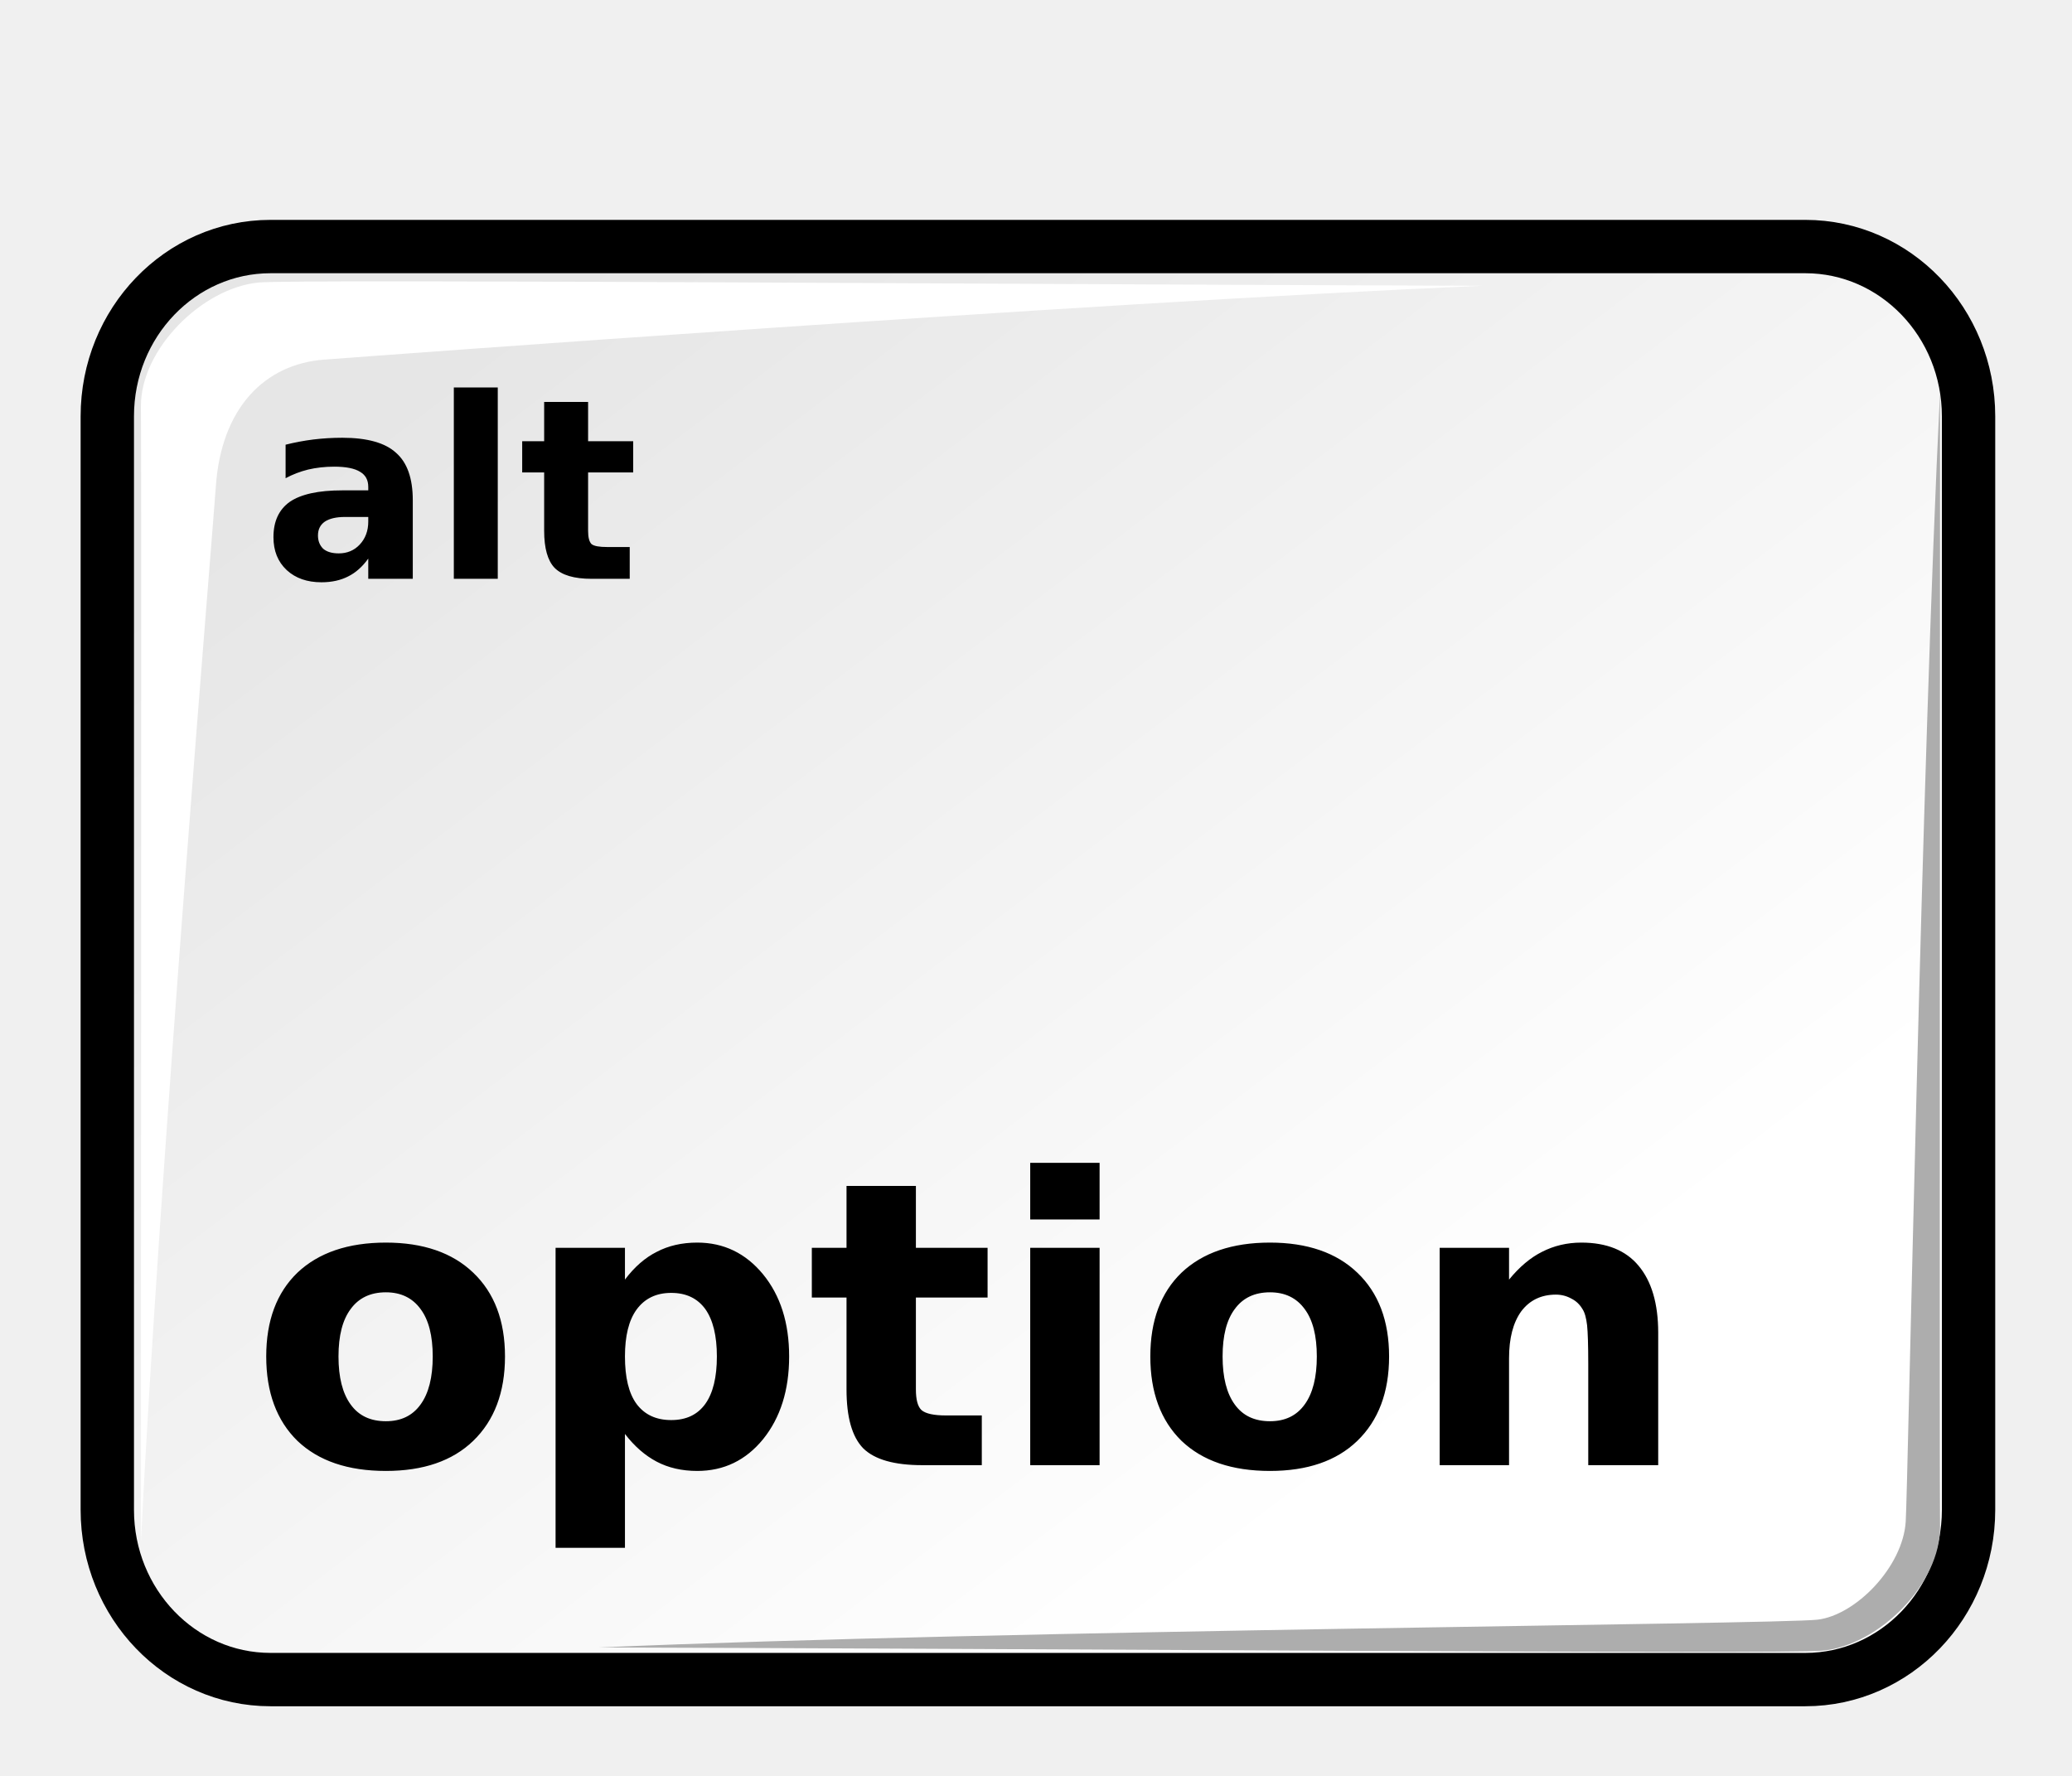
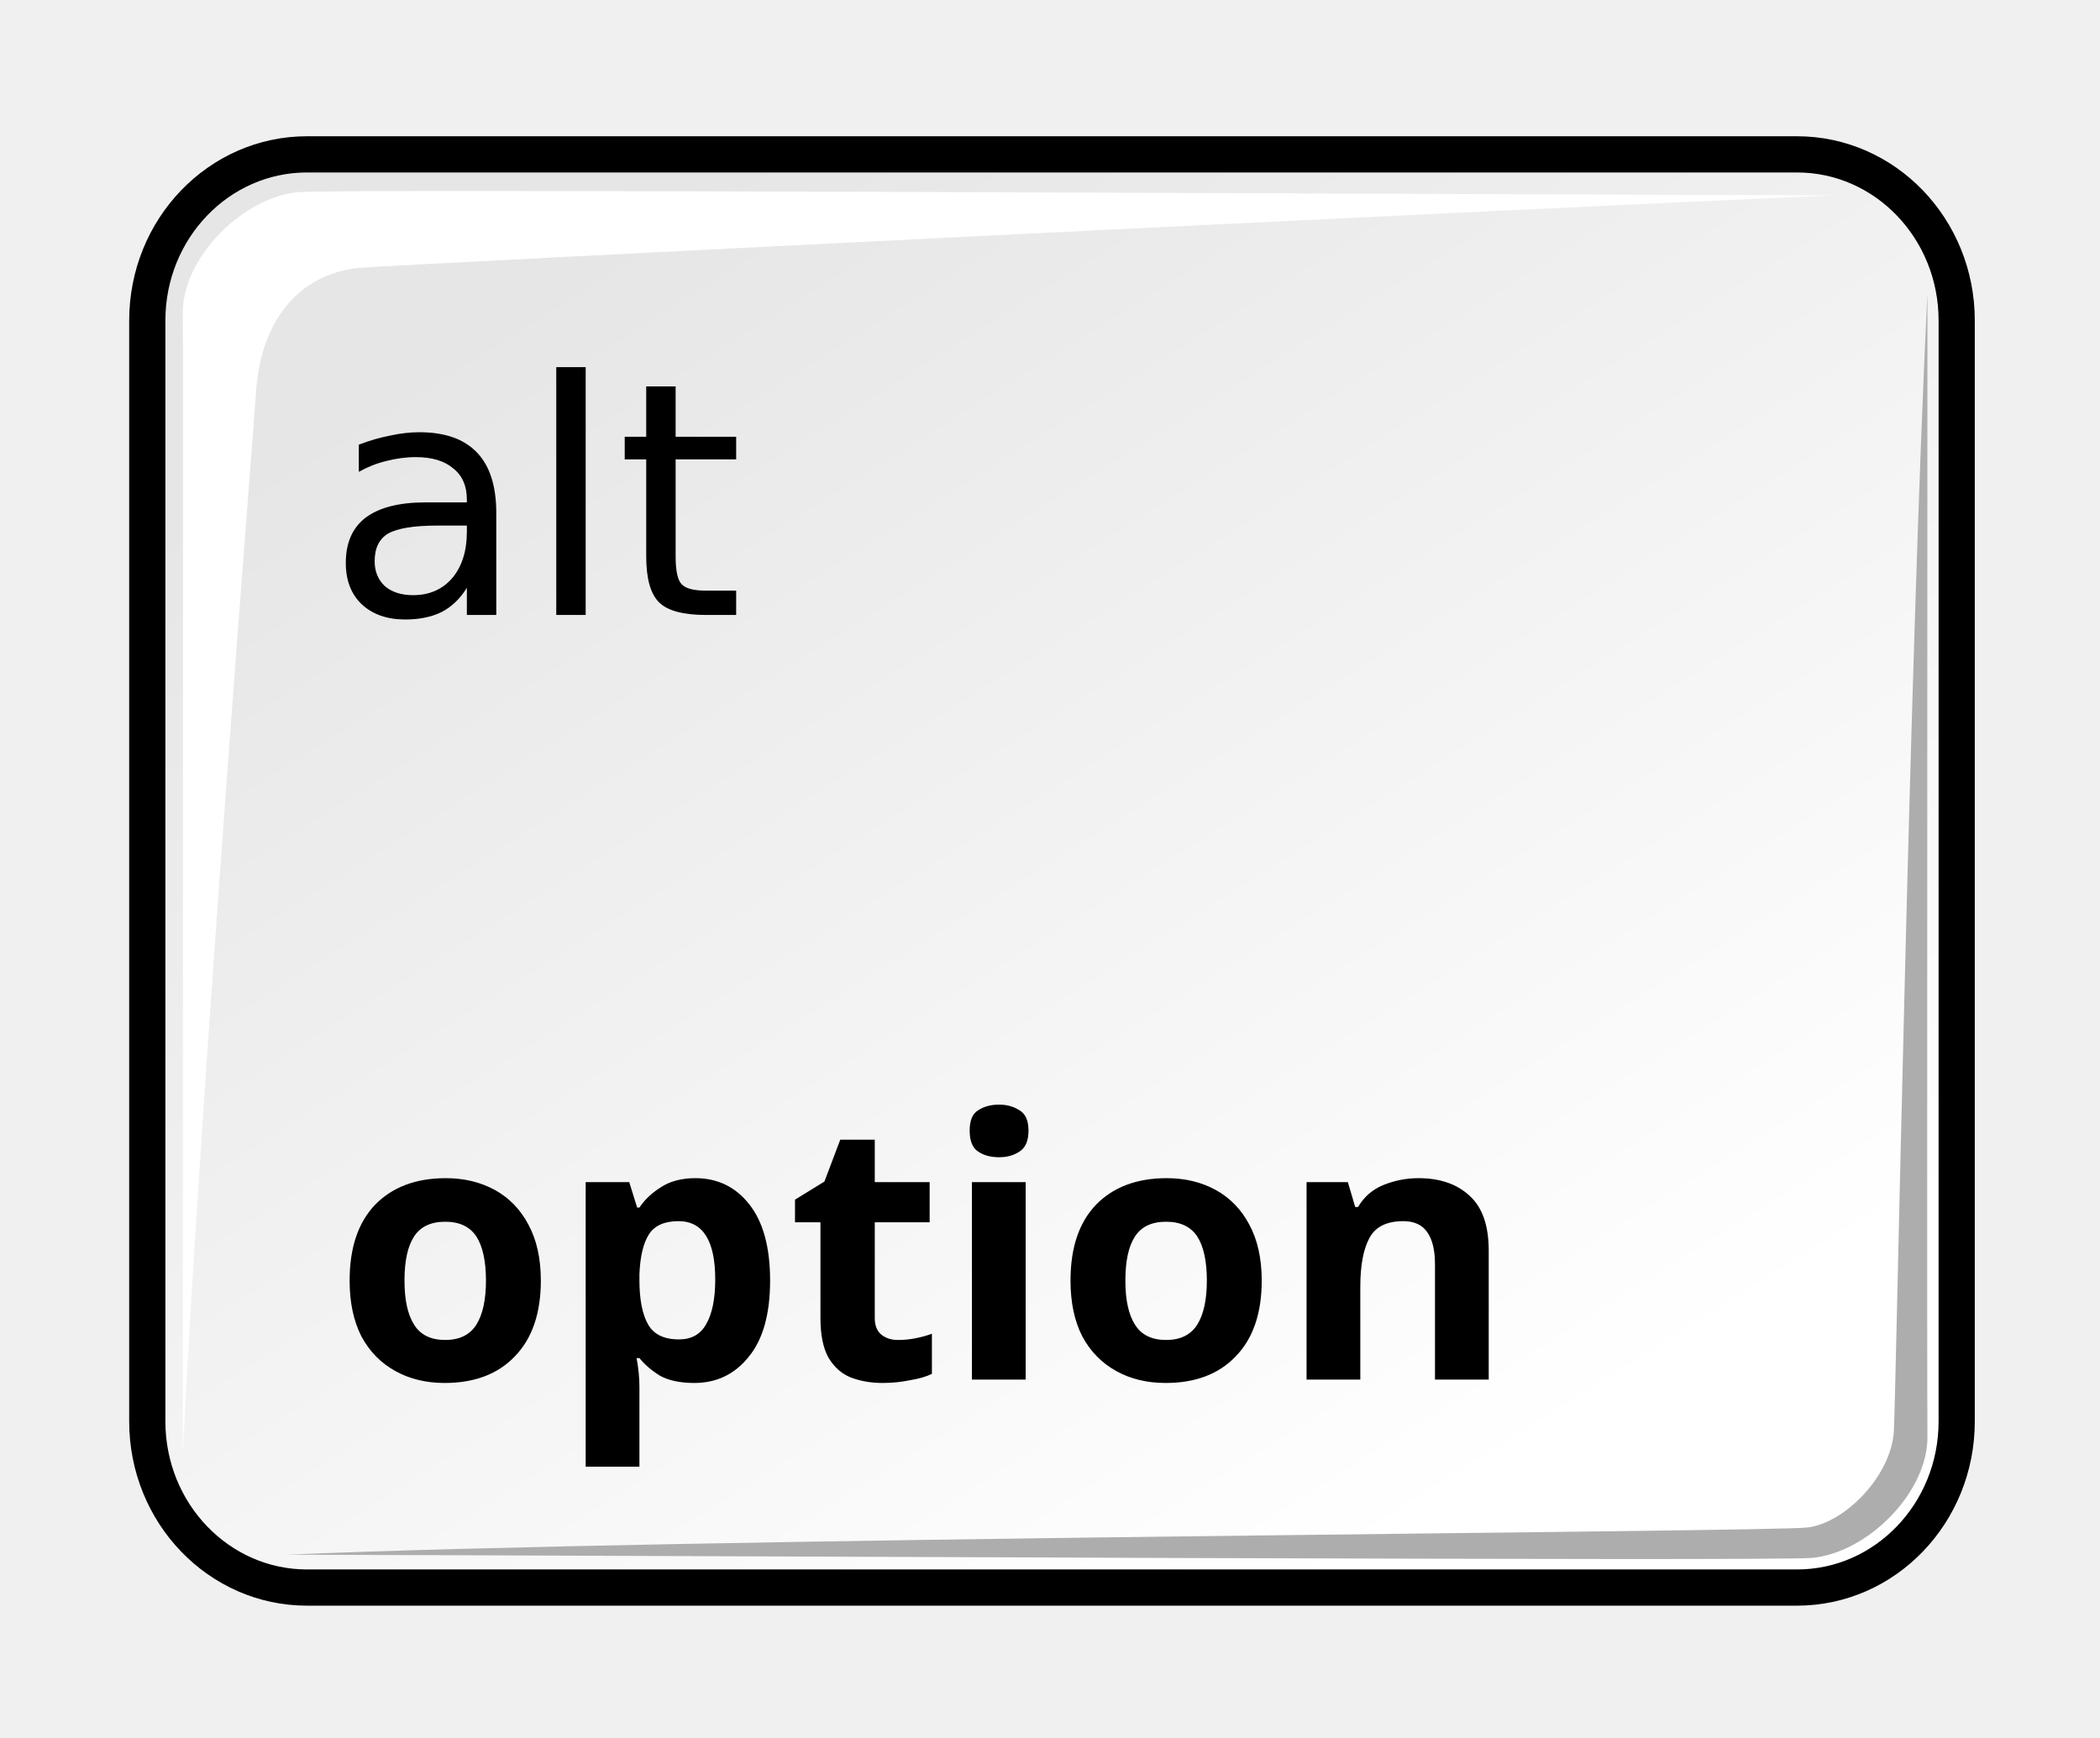
- <svg xmlns="http://www.w3.org/2000/svg" xmlns:xlink="http://www.w3.org/1999/xlink" width="56px" height="48px" id="svg1770" version="1.1">
+ <svg xmlns="http://www.w3.org/2000/svg" xmlns:xlink="http://www.w3.org/1999/xlink" id="svg1770" height="48" width="58" version="1.1">
  <defs id="defs3">
    <linearGradient id="linearGradient2103">
-       <stop id="stop2105" offset="0" style="stop-color:#e1e1e1;stop-opacity:1;" />
-       <stop id="stop2107" offset="1" style="stop-color:#a2a2a3;stop-opacity:1;" />
+       <stop style="stop-color:#ffffff;stop-opacity:1;" offset="0" id="stop2105" />
+       <stop style="stop-color:#e6e6e6;stop-opacity:1;" offset="1" id="stop2107" />
    </linearGradient>
    <linearGradient id="linearGradient2064">
-       <stop id="stop2066" offset="0" style="stop-color:#b2b2b2;stop-opacity:1;" />
-       <stop id="stop2068" offset="1" style="stop-color:#dcdcde;stop-opacity:1;" />
+       <stop style="stop-color:#b2b2b2;stop-opacity:1;" offset="0" id="stop2066" />
+       <stop style="stop-color:#dcdcde;stop-opacity:1;" offset="1" id="stop2068" />
    </linearGradient>
    <linearGradient id="linearGradient2052">
-       <stop id="stop2054" offset="0" style="stop-color:#aaaaaa;stop-opacity:1;" />
-       <stop id="stop2056" offset="1" style="stop-color:#c8c8ca;stop-opacity:1;" />
+       <stop style="stop-color:#aaaaaa;stop-opacity:1;" offset="0" id="stop2054" />
+       <stop style="stop-color:#c8c8ca;stop-opacity:1;" offset="1" id="stop2056" />
    </linearGradient>
    <linearGradient id="linearGradient1784">
-       <stop style="stop-color:#ffffff;stop-opacity:1;" offset="0" id="stop1785" />
-       <stop style="stop-color:#dcdcde;stop-opacity:1;" offset="1" id="stop1786" />
+       <stop id="stop1785" offset="0" style="stop-color:#ffffff;stop-opacity:1;" />
+       <stop id="stop1786" offset="1" style="stop-color:#dcdcde;stop-opacity:1;" />
    </linearGradient>
-     <linearGradient xlink:href="#linearGradient1784" id="linearGradient1789" gradientUnits="userSpaceOnUse" gradientTransform="matrix(1.593044,0,0,1.241206,-129.6924,-73.34169)" x1="250.054" y1="259.819" x2="511.689" y2="549.613" />
-     <linearGradient xlink:href="#linearGradient2052" id="linearGradient1794" gradientTransform="matrix(2.470094,0,0,0.404843,-5.695438,24.53693)" x1="205.673" y1="1468.668" x2="69.097" y2="1222.128" gradientUnits="userSpaceOnUse" />
-     <linearGradient xlink:href="#linearGradient2064" id="linearGradient1804" gradientTransform="matrix(0.493865,0,0,2.024845,-5.695438,24.53693)" x1="1390.407" y1="284.347" x2="1180.534" y2="65.462" gradientUnits="userSpaceOnUse" />
-     <linearGradient xlink:href="#linearGradient1784" id="linearGradient2083" gradientUnits="userSpaceOnUse" gradientTransform="matrix(1.593044,0,0,1.241206,-129.6924,-73.34169)" x1="250.054" y1="259.819" x2="511.689" y2="549.613" />
-     <linearGradient xlink:href="#linearGradient2052" id="linearGradient2085" gradientUnits="userSpaceOnUse" gradientTransform="matrix(2.470094,0,0,0.404843,-5.695438,24.53693)" x1="205.673" y1="1468.668" x2="69.097" y2="1222.128" />
-     <linearGradient xlink:href="#linearGradient2064" id="linearGradient2087" gradientUnits="userSpaceOnUse" gradientTransform="matrix(0.493865,0,0,2.024845,-5.695438,24.53693)" x1="1390.407" y1="284.347" x2="1180.534" y2="65.462" />
-     <linearGradient xlink:href="#linearGradient2064" id="linearGradient2094" gradientUnits="userSpaceOnUse" gradientTransform="matrix(0.02919086,0,0,0.119682,11.90859,7.804527)" x1="1390.407" y1="284.347" x2="1180.534" y2="65.462" />
-     <linearGradient xlink:href="#linearGradient2052" id="linearGradient2098" gradientUnits="userSpaceOnUse" gradientTransform="matrix(0.146,0,0,0.02392903,0.716466,7.804527)" x1="205.673" y1="1468.668" x2="69.097" y2="1222.128" />
-     <linearGradient xlink:href="#linearGradient2103" id="linearGradient2101" gradientUnits="userSpaceOnUse" gradientTransform="matrix(1.40967,0,0,1.098332,-8.853555,-5.868595)" x1="34.792" y1="42.567" x2="13.166" y2="15.033" />
-     <linearGradient xlink:href="#linearGradient2064" id="linearGradient9457" gradientUnits="userSpaceOnUse" gradientTransform="matrix(0.02919086,0,0,0.119682,11.90859,9.723532)" x1="1390.407" y1="284.347" x2="1180.534" y2="65.462" />
-     <linearGradient xlink:href="#linearGradient2052" id="linearGradient9461" gradientUnits="userSpaceOnUse" gradientTransform="matrix(0.146,0,0,0.02392903,0.716466,9.723532)" x1="205.673" y1="1468.668" x2="69.097" y2="1222.128" />
-     <linearGradient xlink:href="#linearGradient2103" id="linearGradient9464" gradientUnits="userSpaceOnUse" gradientTransform="matrix(1.40967,0,0,1.098332,-8.853555,-3.94959)" x1="34.792" y1="42.567" x2="13.166" y2="15.033" />
-     <linearGradient xlink:href="#linearGradient2103-1" id="linearGradient2728" gradientUnits="userSpaceOnUse" gradientTransform="matrix(1.135639,0,0,1.098332,-5.414986,-3.94959)" x1="34.792" y1="42.567" x2="13.166" y2="15.033" />
-     <linearGradient id="linearGradient2103-1">
-       <stop style="stop-color:#ffffff;stop-opacity:1;" offset="0" id="stop2105-5" />
-       <stop style="stop-color:#e6e6e6;stop-opacity:1;" offset="1" id="stop2107-9" />
-     </linearGradient>
-     <linearGradient y2="15.033" x2="13.166" y1="42.567" x1="34.792" gradientTransform="matrix(1.135639,0,0,1.098332,-6.644308,-3.91926)" gradientUnits="userSpaceOnUse" id="linearGradient3701" xlink:href="#linearGradient2103-1" />
+     <linearGradient y2="549.613" x2="511.689" y1="259.819" x1="250.054" gradientTransform="matrix(1.593044,0,0,1.241206,-129.6924,-73.34169)" gradientUnits="userSpaceOnUse" id="linearGradient1789" xlink:href="#linearGradient1784" />
+     <linearGradient gradientUnits="userSpaceOnUse" y2="1222.128" x2="69.097" y1="1468.668" x1="205.673" gradientTransform="matrix(2.470094,0,0,0.404843,-5.695438,24.53693)" id="linearGradient1794" xlink:href="#linearGradient2052" />
+     <linearGradient gradientUnits="userSpaceOnUse" y2="65.462" x2="1180.534" y1="284.347" x1="1390.407" gradientTransform="matrix(0.493865,0,0,2.024845,-5.695438,24.53693)" id="linearGradient1804" xlink:href="#linearGradient2064" />
+     <linearGradient y2="549.613" x2="511.689" y1="259.819" x1="250.054" gradientTransform="matrix(1.593044,0,0,1.241206,-129.6924,-73.34169)" gradientUnits="userSpaceOnUse" id="linearGradient2083" xlink:href="#linearGradient1784" />
+     <linearGradient y2="1222.128" x2="69.097" y1="1468.668" x1="205.673" gradientTransform="matrix(2.470094,0,0,0.404843,-5.695438,24.53693)" gradientUnits="userSpaceOnUse" id="linearGradient2085" xlink:href="#linearGradient2052" />
+     <linearGradient y2="65.462" x2="1180.534" y1="284.347" x1="1390.407" gradientTransform="matrix(0.493865,0,0,2.024845,-5.695438,24.53693)" gradientUnits="userSpaceOnUse" id="linearGradient2087" xlink:href="#linearGradient2064" />
+     <linearGradient y2="65.462" x2="1180.534" y1="284.347" x1="1390.407" gradientTransform="matrix(0.02351632,0,0,0.119682,11.31112,7.804527)" gradientUnits="userSpaceOnUse" id="linearGradient2094" xlink:href="#linearGradient2064" />
+     <linearGradient y2="1222.128" x2="69.097" y1="1468.668" x1="205.673" gradientTransform="matrix(0.117618,0,0,0.02392903,2.29468,7.804527)" gradientUnits="userSpaceOnUse" id="linearGradient2098" xlink:href="#linearGradient2052" />
+     <linearGradient y2="15.033" x2="13.166" y1="42.567" x1="34.792" gradientTransform="matrix(1.135639,0,0,1.098332,-5.414986,-5.868595)" gradientUnits="userSpaceOnUse" id="linearGradient2101" xlink:href="#linearGradient2103" />
+     <linearGradient xlink:href="#linearGradient2103" id="linearGradient2416" gradientUnits="userSpaceOnUse" gradientTransform="matrix(1.135639,0,0,1.098332,-5.414986,-5.868595)" x1="34.792" y1="42.567" x2="13.166" y2="15.033" />
+     <linearGradient xlink:href="#linearGradient2052" id="linearGradient2418" gradientUnits="userSpaceOnUse" gradientTransform="matrix(0.117618,0,0,0.02392903,2.29468,7.804527)" x1="205.673" y1="1468.668" x2="69.097" y2="1222.128" />
+     <linearGradient xlink:href="#linearGradient2064" id="linearGradient2420" gradientUnits="userSpaceOnUse" gradientTransform="matrix(0.02351632,0,0,0.119682,11.31112,7.804527)" x1="1390.407" y1="284.347" x2="1180.534" y2="65.462" />
+     <linearGradient xlink:href="#linearGradient2064" id="linearGradient2721" gradientUnits="userSpaceOnUse" gradientTransform="matrix(0.02351632,0,0,0.119682,11.31112,9.723532)" x1="1390.407" y1="284.347" x2="1180.534" y2="65.462" />
+     <linearGradient xlink:href="#linearGradient2052" id="linearGradient2725" gradientUnits="userSpaceOnUse" gradientTransform="matrix(0.117618,0,0,0.02392903,2.29468,9.723532)" x1="205.673" y1="1468.668" x2="69.097" y2="1222.128" />
+     <linearGradient xlink:href="#linearGradient2103" id="linearGradient2728" gradientUnits="userSpaceOnUse" gradientTransform="matrix(1.396584,0,0,1.118309,-7.581624,-6.440144)" x1="34.792" y1="42.567" x2="13.166" y2="15.033" />
  </defs>
  <g id="layer1">
-     <rect ry="4.588" rx="4.412" y="6.664" x="2.9" height="38.733" width="50.304" id="rect1788-4" style="fill:url(#linearGradient3701);fill-opacity:1;stroke:#000000;stroke-width:1.442;stroke-linecap:round;stroke-linejoin:miter;stroke-miterlimit:4;stroke-opacity:1;stroke-dasharray:none;stroke-dashoffset:0" />
-     <path style="fill:#ffffff;fill-opacity:1;stroke:none" d="m 3.809,41.666 c 0,-10.224 0.016,-29.394 0,-30.671 -0.02,-1.542 1.647,-3.212 3.182,-3.359 1.024,-0.098 22.038,0.059 33.057,0.088 -10.842,0.471 -30.188,1.914 -31.288,1.996 -1.597,0.12 -2.79,1.297 -2.929,3.46 -0.06,0.931 -1.521,18.379 -2.022,28.485 z" id="path3618" />
-     <path style="fill:#adadad;fill-opacity:1;stroke:none" d="m 52.434,10.587 c 0,10.224 -0.016,29.394 0,30.671 0.02,1.542 -1.647,3.212 -3.182,3.359 -1.024,0.098 -22.038,-0.059 -33.057,-0.088 10.842,-0.471 31.83,-0.624 32.925,-0.751 1.035,-0.12 2.31,-1.427 2.386,-2.652 0.058,-0.931 0.427,-20.432 0.928,-30.538 z" id="path3618-6" />
-     <text xml:space="preserve" style="font-size:10.746px;font-style:normal;font-variant:normal;font-weight:bold;font-stretch:normal;text-align:start;line-height:125%;writing-mode:lr-tb;text-anchor:start;fill:#000000;fill-opacity:1;stroke:none;font-family:Bitstream Vera Sans;-inkscape-font-specification:Bitstream Vera Sans Bold" x="6.726" y="39.602" id="text2866">
-       <tspan id="tspan2868" x="6.726" y="39.602">option</tspan>
+     <rect ry="4.588" rx="4.412" y="4.263" x="4.068" height="39.583" width="49.974" id="rect1788" style="fill:url(#linearGradient2728);fill-opacity:1;stroke:#000000;stroke-width:1;stroke-linecap:round;stroke-linejoin:miter;stroke-miterlimit:4;stroke-opacity:1;stroke-dasharray:none;stroke-dashoffset:0" />
+     <text id="text14572" y="38.1" x="9.202" style="font-size:10px;font-style:normal;font-variant:normal;font-weight:bold;font-stretch:normal;text-align:start;line-height:125%;writing-mode:lr-tb;text-anchor:start;fill:#000000;fill-opacity:1;stroke:none;font-family:Verdana;-inkscape-font-specification:Verdana" xml:space="preserve">
+       <tspan y="38.1" x="9.202" id="tspan14574" style="font-size:10px;text-align:start;text-anchor:start;fill:#000000">option</tspan>
    </text>
-     <text id="text14572" y="15.645" x="7.094" style="font-size:6.806px;font-style:normal;font-variant:normal;font-weight:bold;font-stretch:normal;text-align:start;line-height:125%;writing-mode:lr-tb;text-anchor:start;fill:#000000;fill-opacity:1;stroke:none;font-family:Bitstream Vera Sans;-inkscape-font-specification:Bitstream Vera Sans Bold" xml:space="preserve">
-       <tspan y="15.645" x="7.094" id="tspan14574">alt</tspan>
+     <path style="fill:#ffffff;fill-opacity:1;stroke:none" d="m 5.048,40.132 c 0,-10.224 0.016,-30.189 0,-31.466 C 5.028,7.124 6.695,5.454 8.23,5.307 9.254,5.209 39.606,5.366 50.625,5.396 39.782,5.867 11.099,7.309 10,7.392 8.402,7.512 7.209,8.689 7.07,10.852 7.011,11.782 5.549,30.026 5.048,40.132 z" id="path3618" />
+     <path style="fill:#adadad;fill-opacity:1;stroke:none" d="m 53.234,8.112 c 0,10.224 -0.016,30.277 0,31.555 0.02,1.542 -1.647,3.212 -3.182,3.359 -1.024,0.098 -31.095,-0.059 -42.114,-0.088 10.842,-0.471 40.887,-0.624 41.982,-0.751 1.035,-0.12 2.31,-1.427 2.386,-2.652 0.058,-0.931 0.427,-21.316 0.928,-31.422 z" id="path3618-6" />
+     <text xml:space="preserve" style="font-size:7px;font-style:normal;font-weight:bold;fill:#000000;fill-opacity:1;stroke:none;font-family:Bitstream Vera Sans;-inkscape-font-specification:Bitstream Charter Bold" x="9.003" y="16.985" id="text4515">
+       <tspan id="tspan4517" x="9.003" y="16.985" style="font-size:9px;font-weight:normal;-inkscape-font-specification:Bitstream Charter">alt</tspan>
    </text>
  </g>
</svg>
